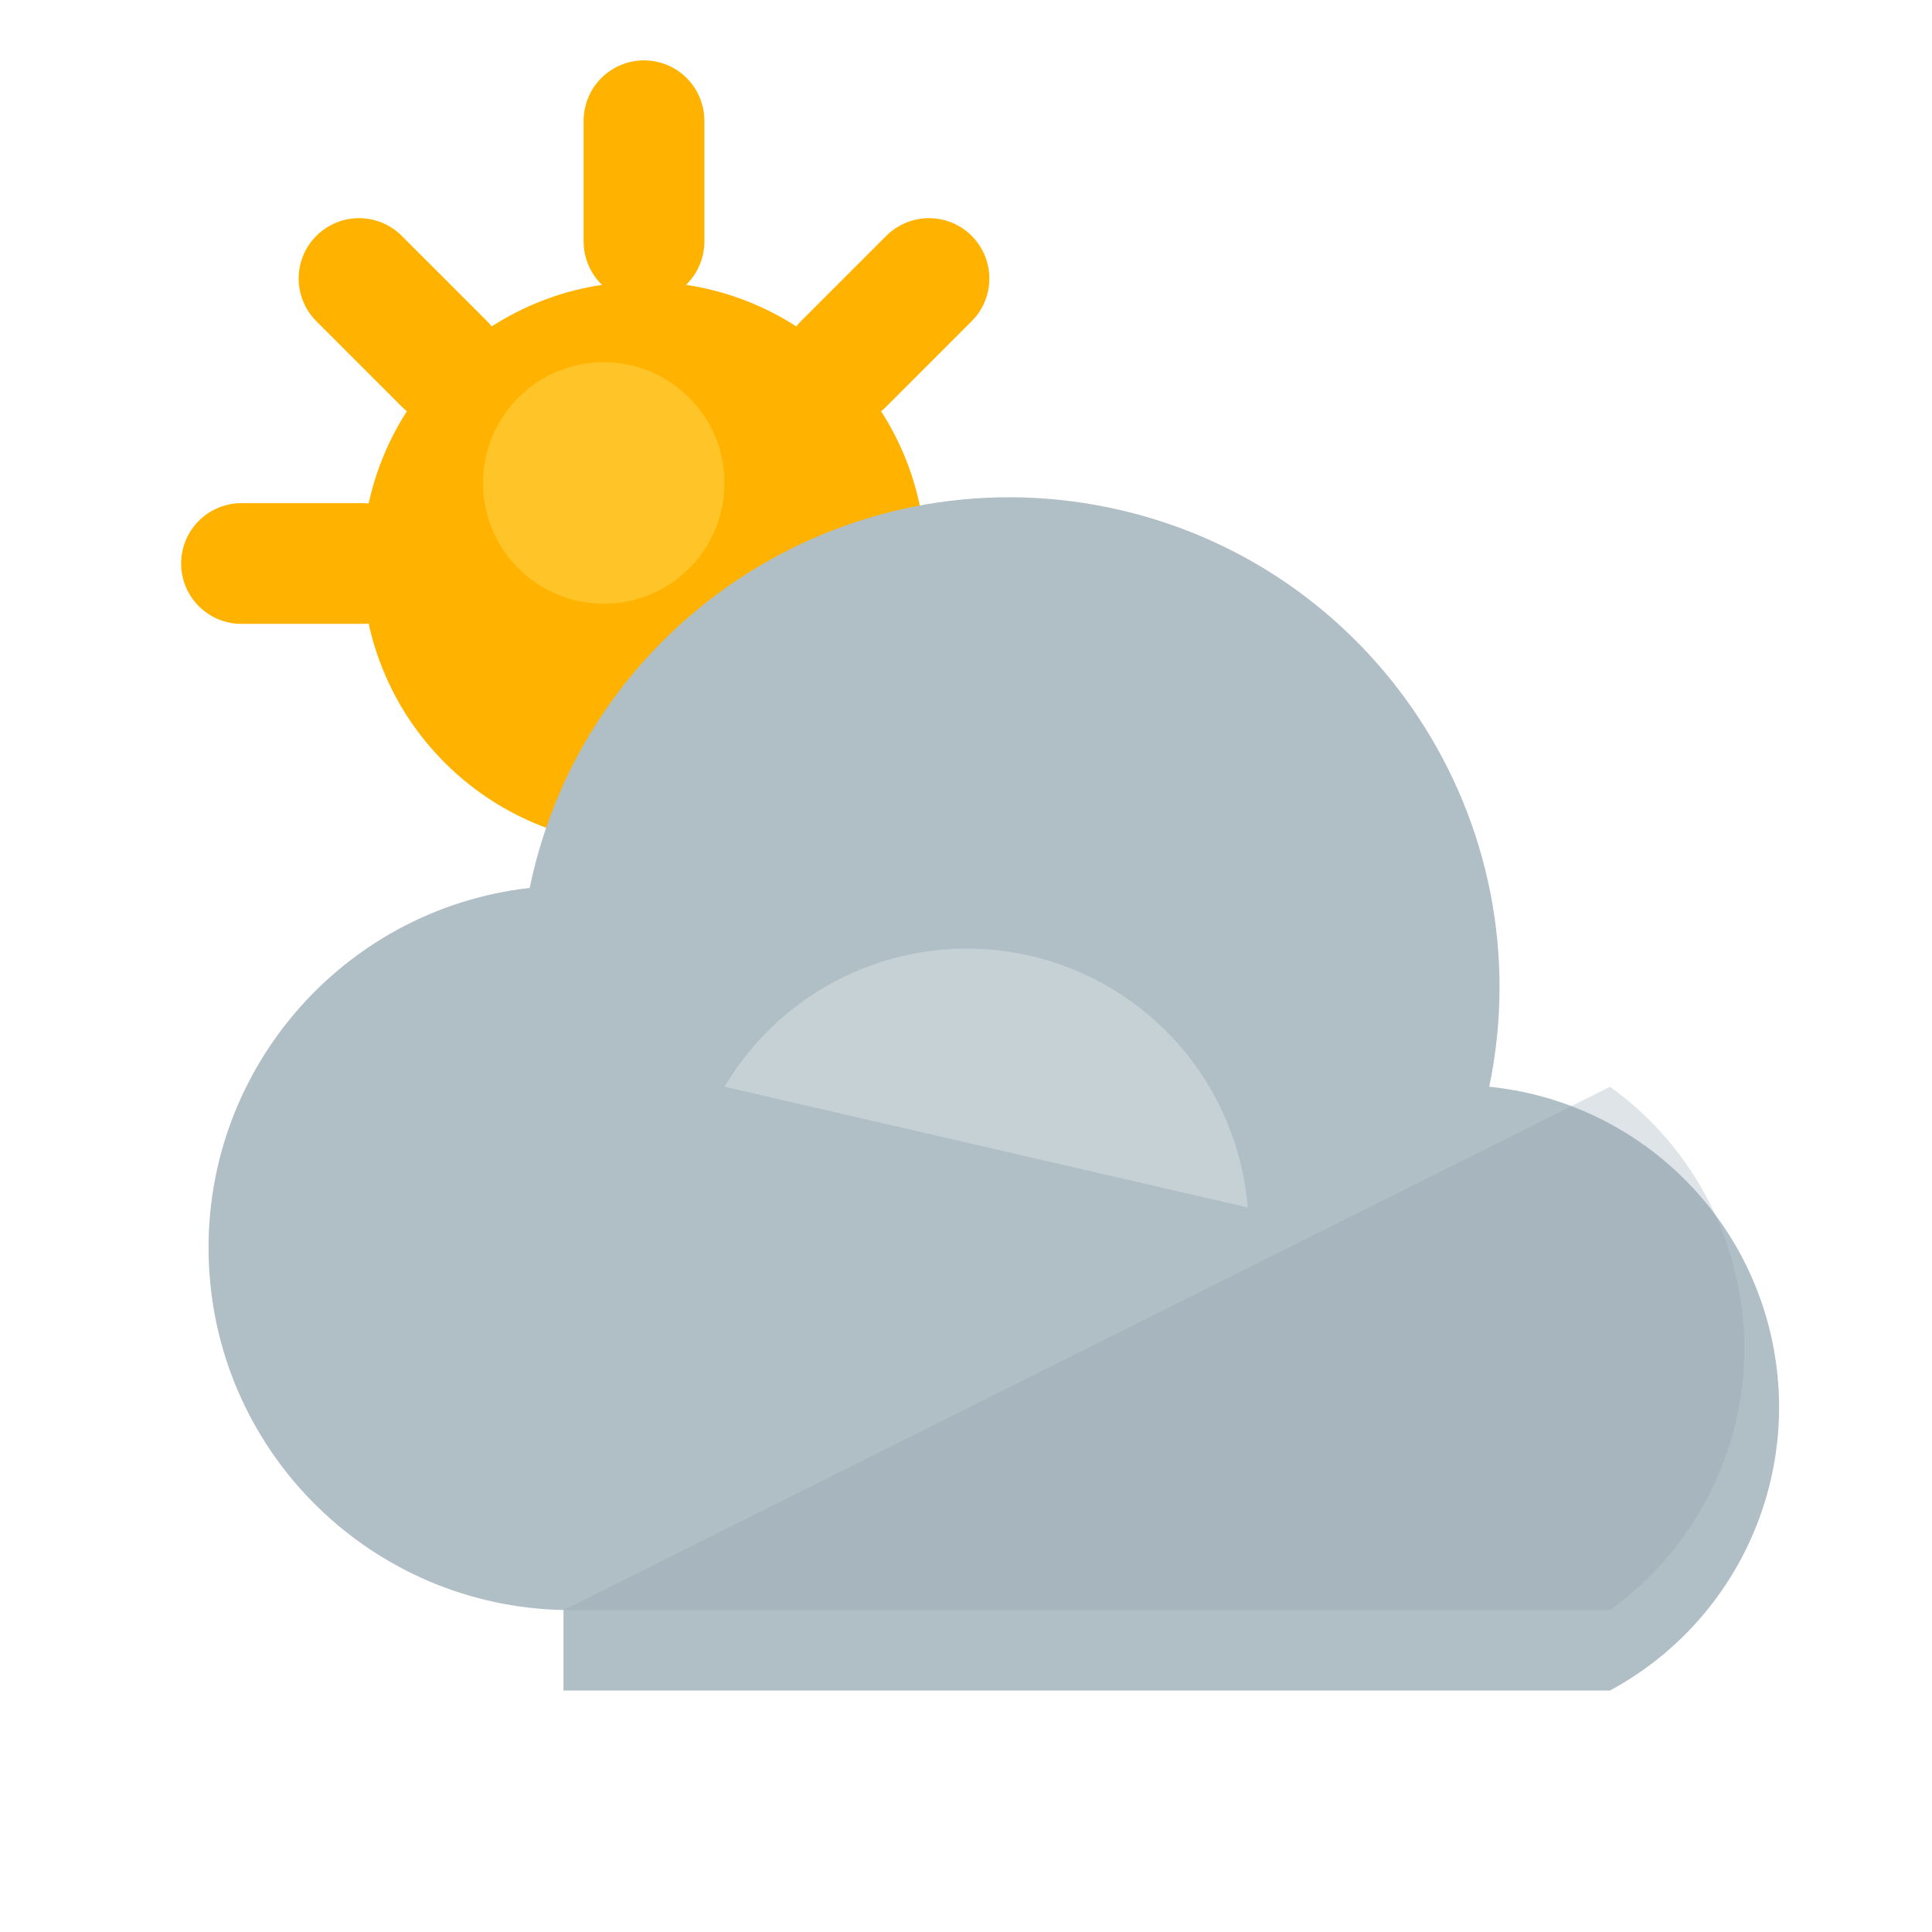
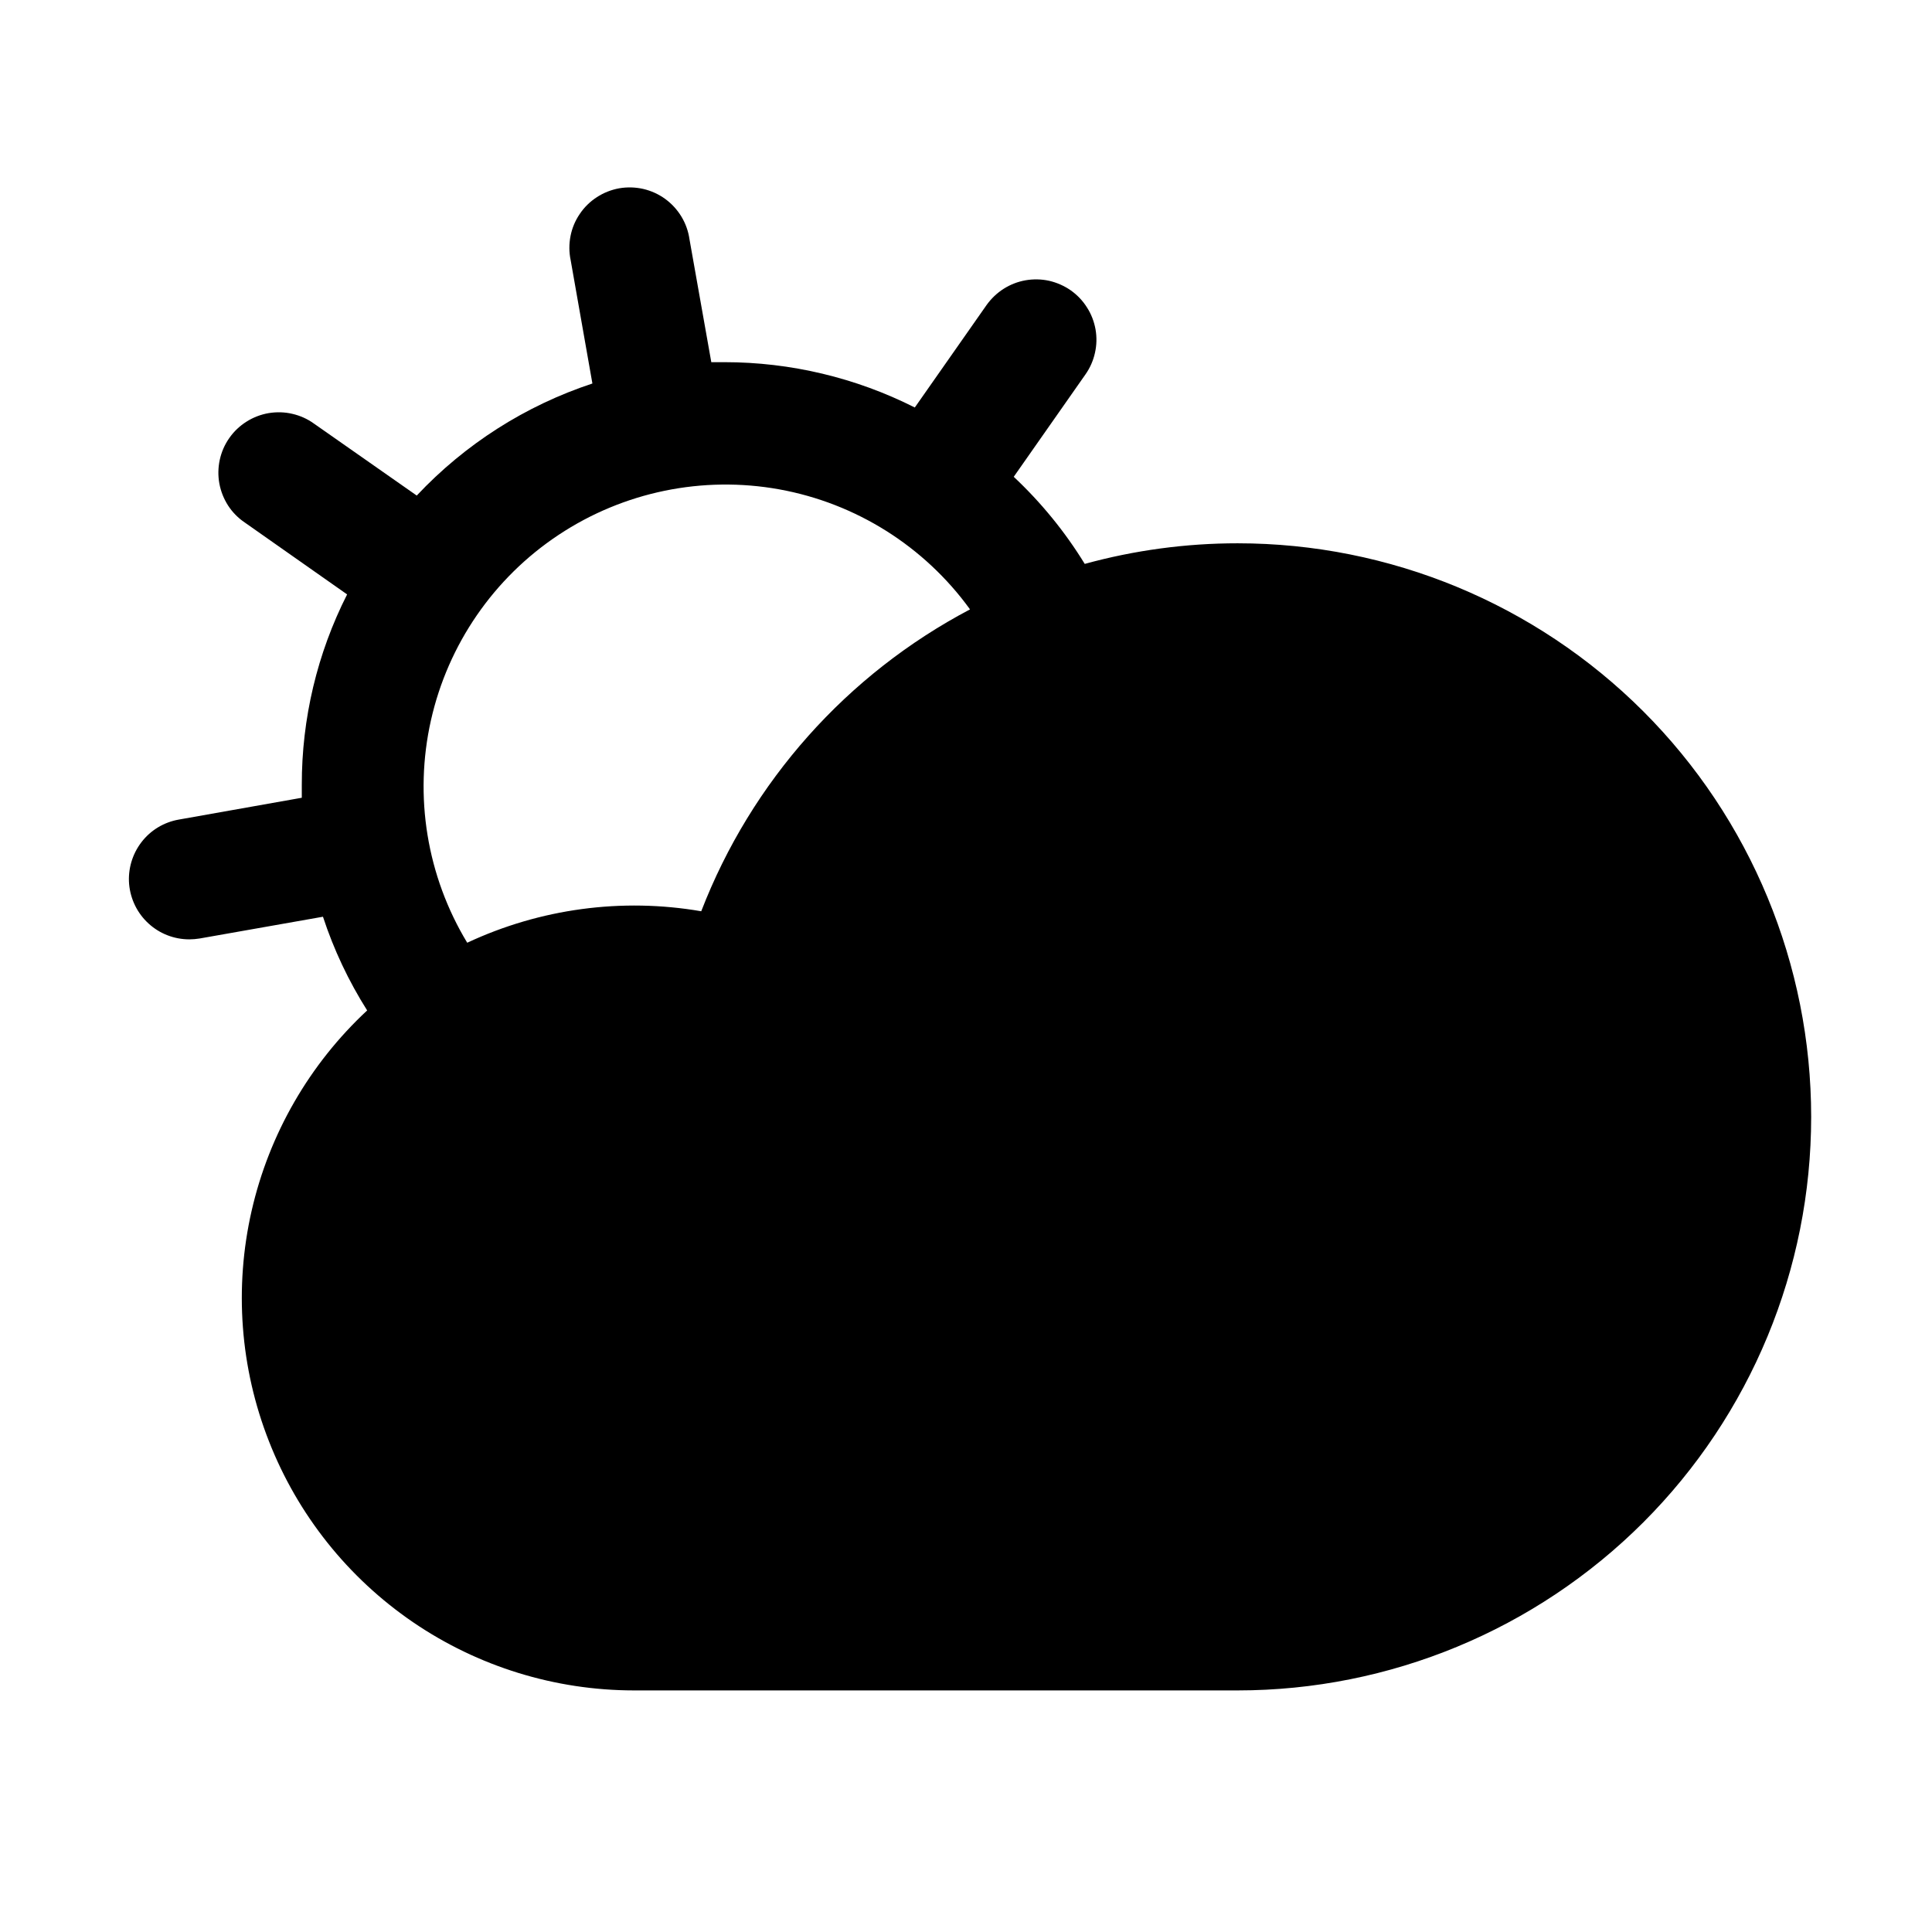
<svg xmlns="http://www.w3.org/2000/svg" width="24" height="24" viewBox="0 0 24 24" fill="none">
-   <circle cx="8" cy="7" r="3.5" fill="#FFB300" />
-   <circle cx="7.5" cy="6" r="1.5" fill="#FFD54F" opacity="0.5" />
-   <line x1="8" y1="1.5" x2="8" y2="3" stroke="#FFB300" stroke-width="1.5" stroke-linecap="round" />
-   <line x1="3" y1="7" x2="4.5" y2="7" stroke="#FFB300" stroke-width="1.5" stroke-linecap="round" />
-   <line x1="4.46" y1="3.46" x2="5.52" y2="4.52" stroke="#FFB300" stroke-width="1.5" stroke-linecap="round" />
-   <line x1="11.54" y1="3.46" x2="10.48" y2="4.52" stroke="#FFB300" stroke-width="1.5" stroke-linecap="round" />
-   <path d="M7 20a4.5 4.5 0 0 1-.42-8.97A6 6 0 0 1 18.5 13.5 4 4 0 0 1 20 21H7z" fill="#B0BEC5" />
-   <path d="M9 13.5a3.5 3.5 0 0 1 6.5 1.5" fill="#CFD8DC" opacity="0.7" />
-   <path d="M7 20H20a4 4 0 0 0 0-6.5" fill="#90A4AE" opacity="0.3" />
+   <path d="M15.374 6.749C14.733 6.749 14.094 6.835 13.475 7.005C13.231 6.607 12.934 6.243 12.593 5.923L13.484 4.651C13.541 4.57 13.581 4.479 13.602 4.383C13.624 4.287 13.626 4.188 13.609 4.091C13.591 3.993 13.556 3.901 13.502 3.818C13.45 3.735 13.381 3.663 13.3 3.606C13.219 3.55 13.128 3.51 13.032 3.488C12.936 3.467 12.837 3.465 12.739 3.482C12.643 3.499 12.55 3.535 12.467 3.588C12.384 3.641 12.312 3.71 12.255 3.79L11.364 5.062C10.631 4.692 9.821 4.499 8.999 4.499C8.944 4.499 8.891 4.499 8.836 4.499L8.565 2.972C8.551 2.873 8.517 2.777 8.465 2.691C8.413 2.605 8.344 2.53 8.263 2.471C8.182 2.412 8.089 2.37 7.991 2.347C7.893 2.325 7.792 2.322 7.693 2.339C7.594 2.357 7.499 2.394 7.415 2.449C7.331 2.503 7.258 2.574 7.202 2.658C7.145 2.741 7.106 2.835 7.087 2.933C7.068 3.032 7.068 3.133 7.089 3.232L7.359 4.764C6.527 5.039 5.777 5.517 5.177 6.156L3.9 5.262C3.82 5.204 3.728 5.163 3.632 5.141C3.535 5.118 3.435 5.116 3.337 5.132C3.239 5.149 3.145 5.185 3.062 5.238C2.978 5.291 2.905 5.36 2.848 5.442C2.791 5.523 2.751 5.615 2.73 5.712C2.709 5.809 2.707 5.909 2.725 6.007C2.743 6.104 2.78 6.197 2.834 6.281C2.888 6.364 2.959 6.436 3.041 6.491L4.312 7.384C3.94 8.117 3.748 8.927 3.749 9.749C3.749 9.803 3.749 9.857 3.749 9.91L2.222 10.181C2.037 10.213 1.871 10.313 1.757 10.462C1.643 10.611 1.588 10.797 1.604 10.984C1.621 11.171 1.706 11.345 1.845 11.472C1.983 11.599 2.164 11.669 2.352 11.669C2.395 11.669 2.439 11.665 2.482 11.658L4.012 11.388C4.146 11.797 4.331 12.188 4.561 12.552C3.844 13.219 3.344 14.086 3.126 15.04C2.908 15.995 2.983 16.993 3.341 17.904C3.698 18.816 4.322 19.599 5.13 20.151C5.939 20.703 6.895 20.998 7.874 20.999H15.374C17.264 20.999 19.076 20.248 20.413 18.912C21.749 17.576 22.499 15.764 22.499 13.874C22.499 11.985 21.749 10.172 20.413 8.836C19.076 7.5 17.264 6.749 15.374 6.749ZM8.711 11.32C7.725 11.15 6.71 11.287 5.804 11.711C5.303 10.883 5.141 9.894 5.353 8.949C5.565 8.005 6.133 7.179 6.94 6.644C7.747 6.109 8.729 5.907 9.681 6.079C10.634 6.252 11.482 6.786 12.05 7.57C10.52 8.376 9.334 9.708 8.711 11.32Z" fill="currentColor" />
</svg>
